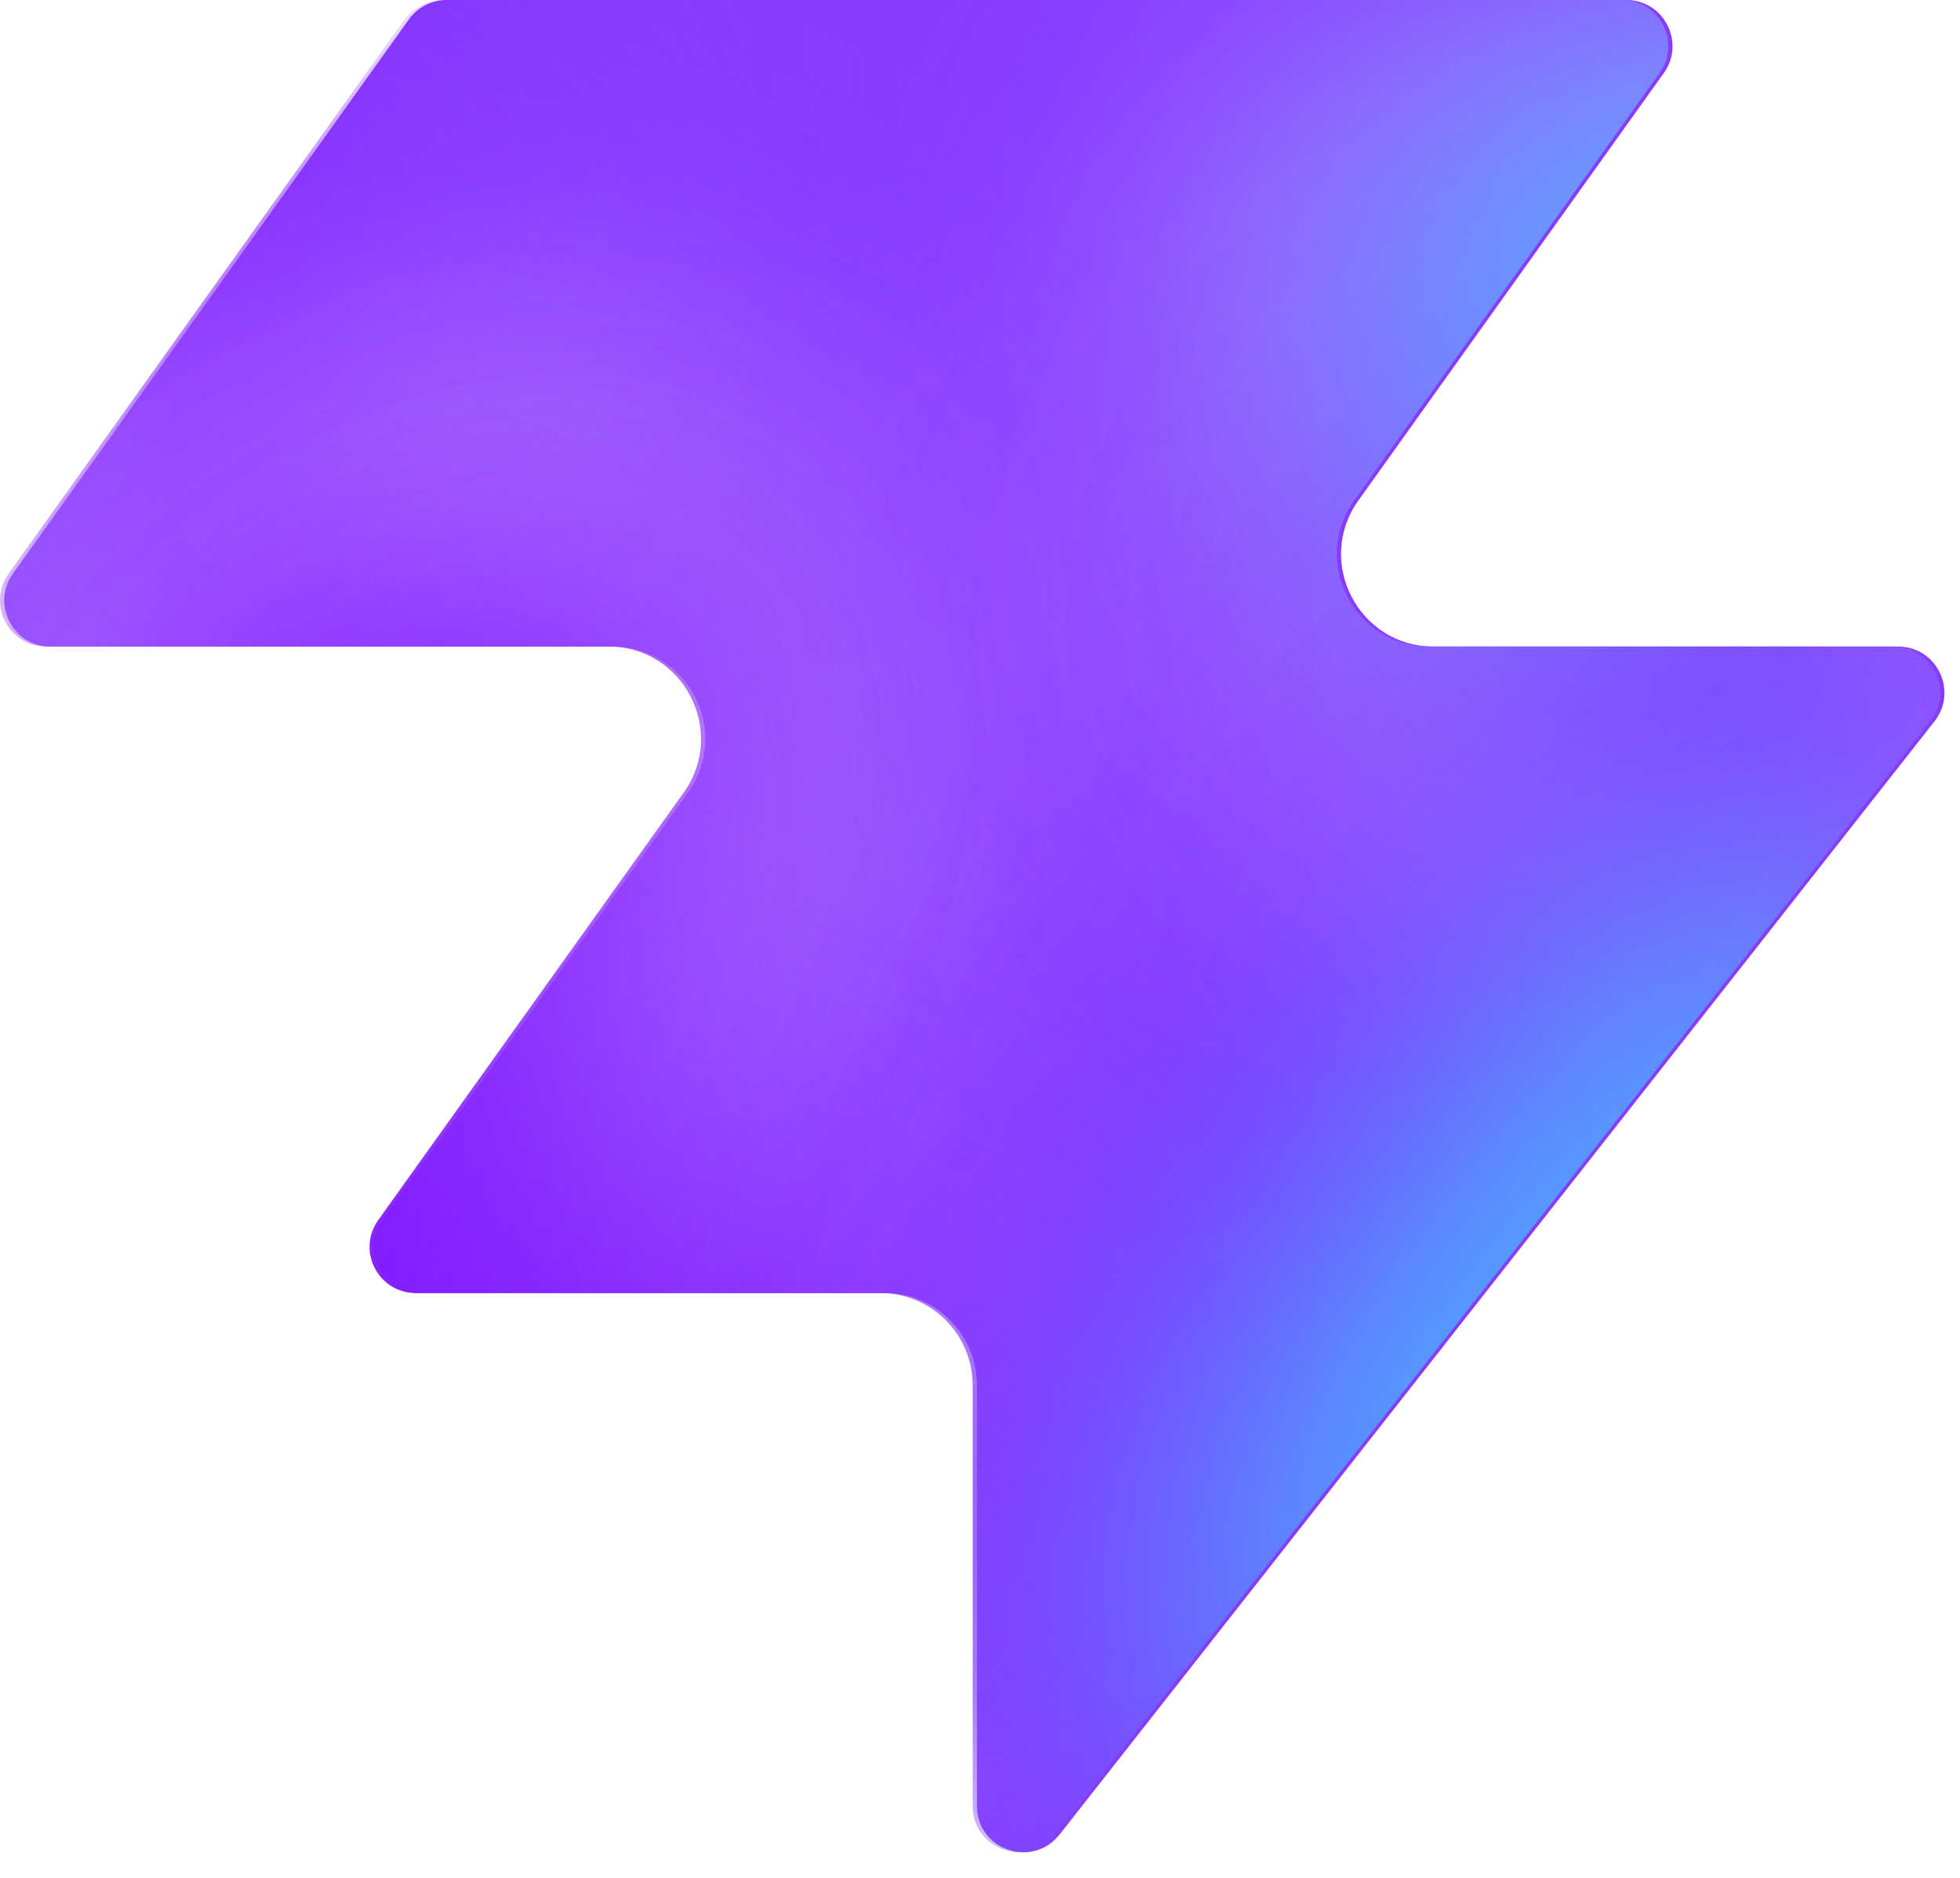
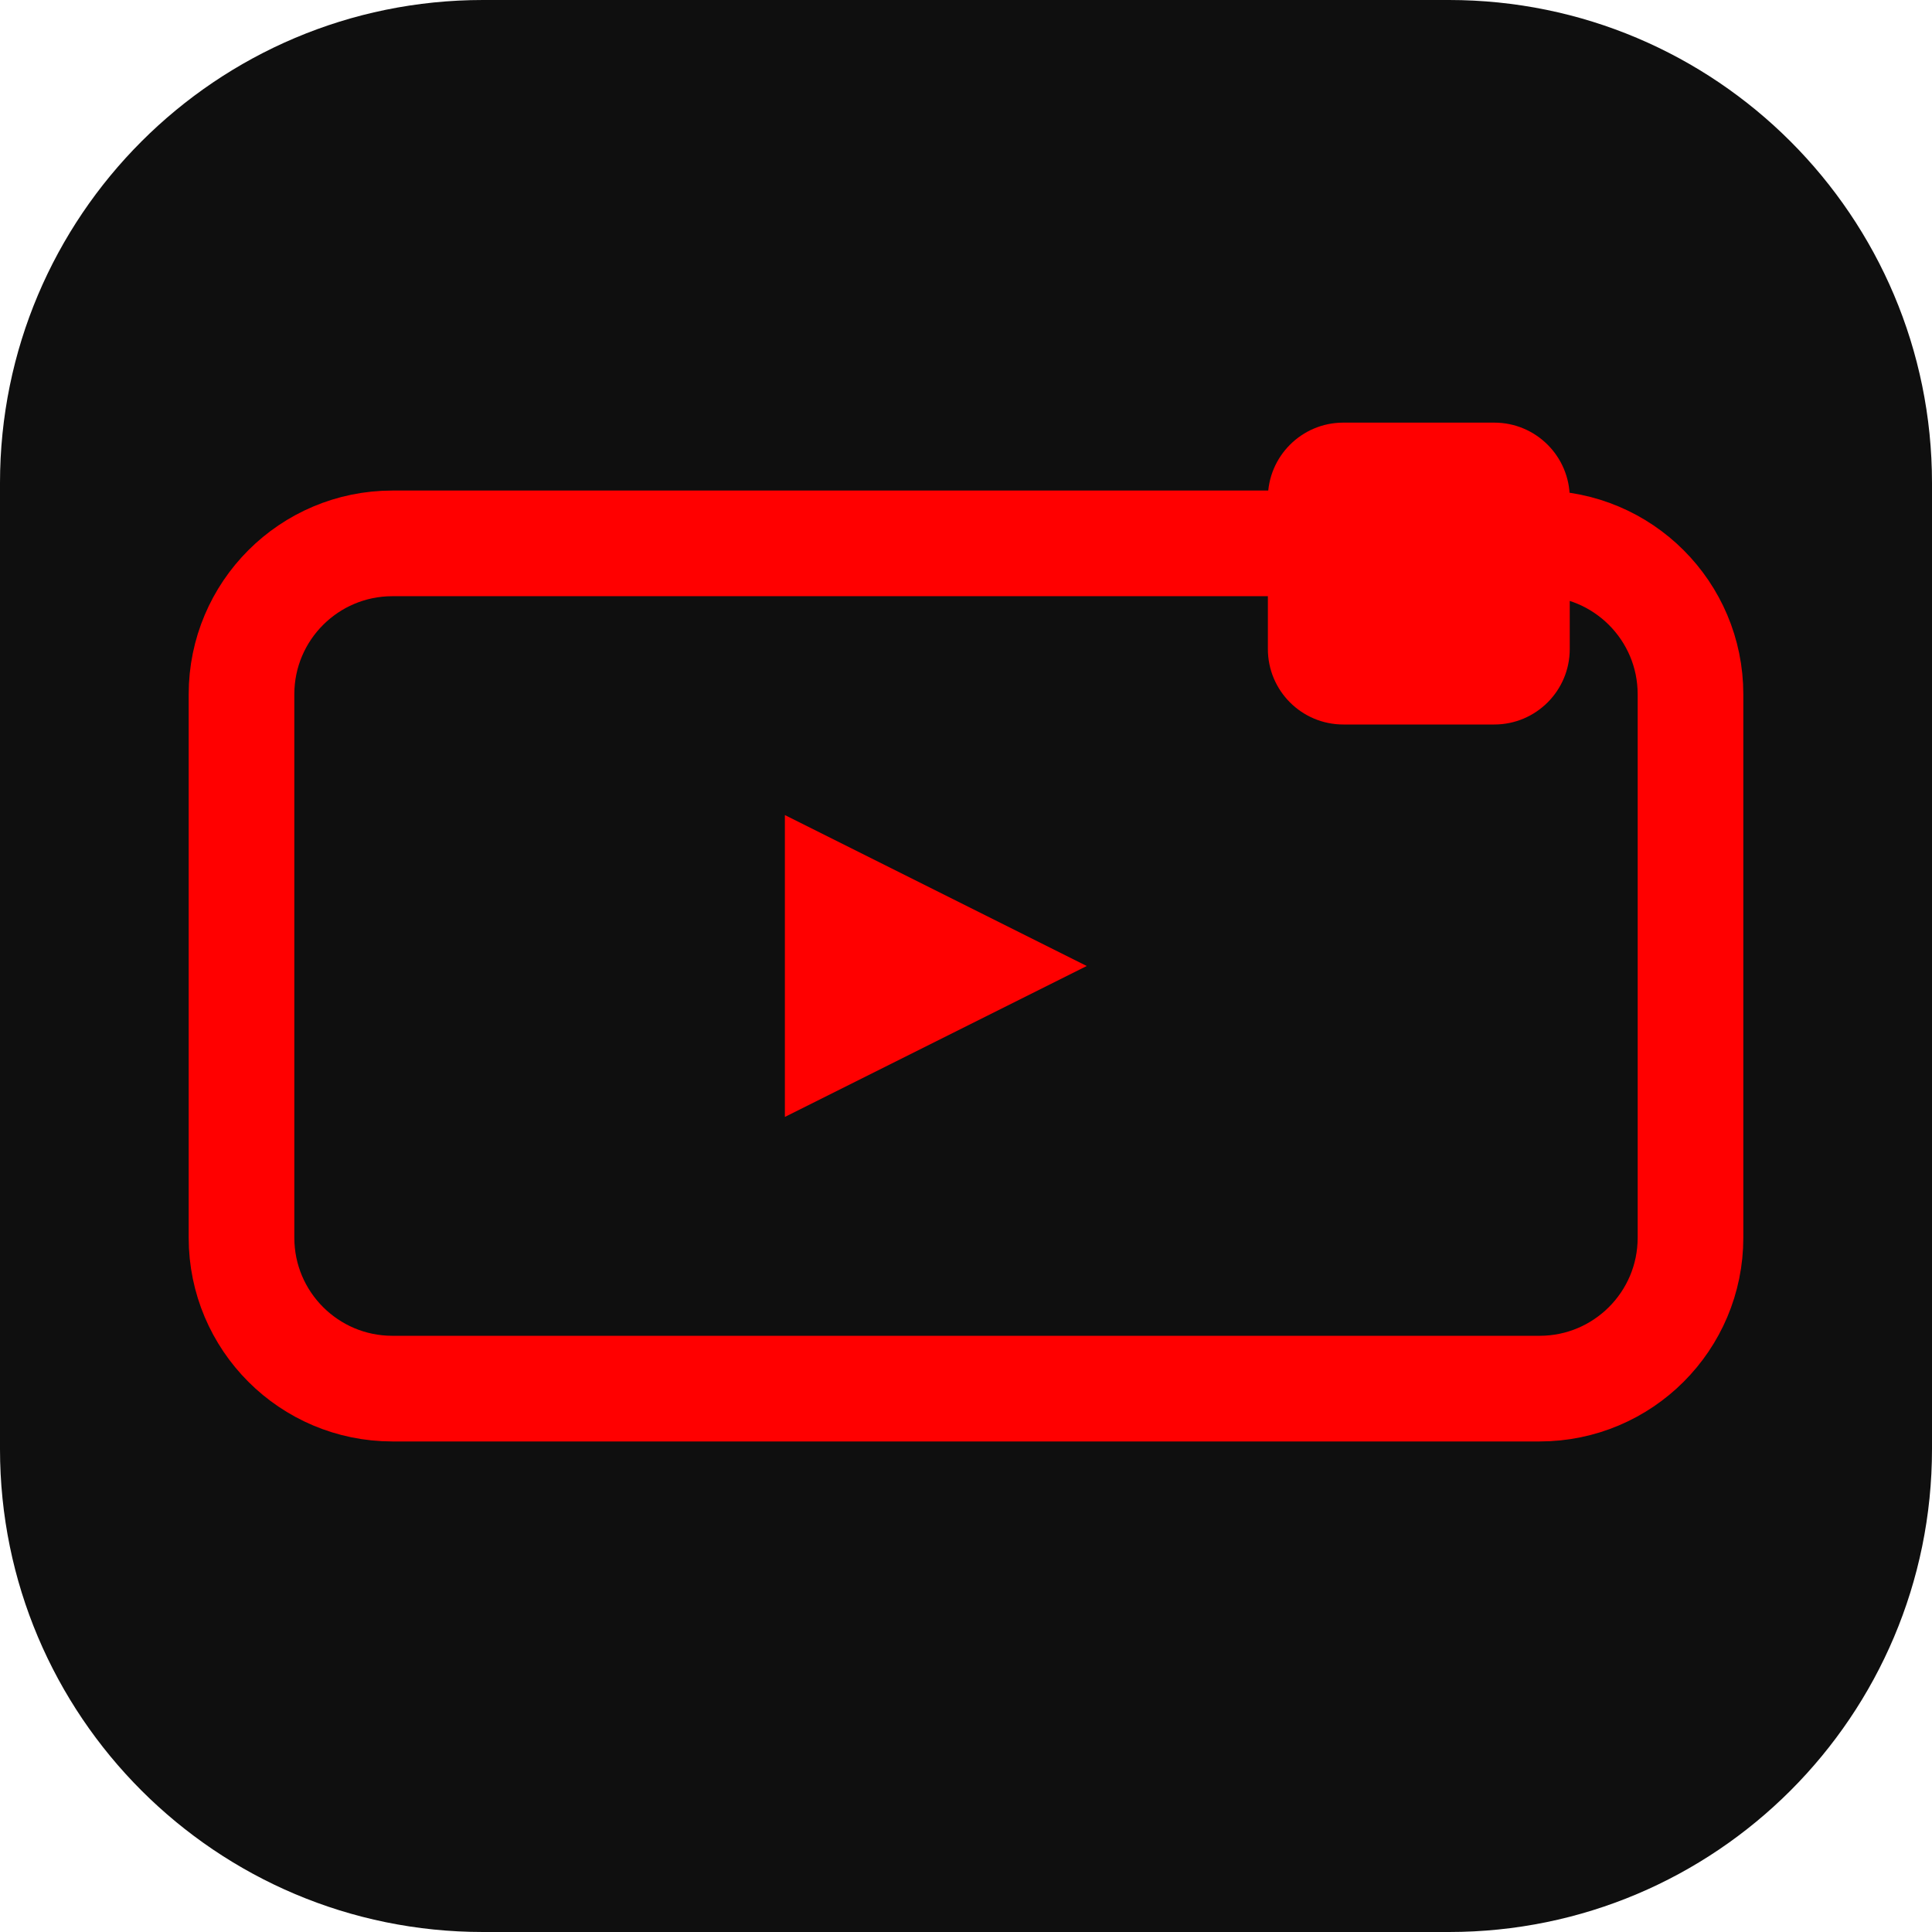
- <svg xmlns="http://www.w3.org/2000/svg" width="48" height="46" fill="none" viewBox="0 0 48 46">
-   <path fill="#863bff" d="M25.946 44.938c-.664.845-2.021.375-2.021-.698V33.937a2.26 2.26 0 0 0-2.262-2.262H10.287c-.92 0-1.456-1.04-.92-1.788l7.48-10.471c1.07-1.497 0-3.578-1.842-3.578H1.237c-.92 0-1.456-1.04-.92-1.788L10.013.474c.214-.297.556-.474.92-.474h28.894c.92 0 1.456 1.04.92 1.788l-7.48 10.471c-1.07 1.498 0 3.579 1.842 3.579h11.377c.943 0 1.473 1.088.89 1.83L25.947 44.94z" style="fill:#863bff;fill:color(display-p3 .525 .23 1);fill-opacity:1" />
-   <mask id="a" width="48" height="46" x="0" y="0" maskUnits="userSpaceOnUse" style="mask-type:alpha">
-     <path fill="#000" d="M25.842 44.938c-.664.844-2.021.375-2.021-.698V33.937a2.26 2.26 0 0 0-2.262-2.262H10.183c-.92 0-1.456-1.04-.92-1.788l7.48-10.471c1.07-1.498 0-3.579-1.842-3.579H1.133c-.92 0-1.456-1.04-.92-1.787L9.91.473c.214-.297.556-.474.92-.474h28.894c.92 0 1.456 1.04.92 1.788l-7.48 10.471c-1.07 1.498 0 3.578 1.842 3.578h11.377c.943 0 1.473 1.088.89 1.832L25.843 44.94z" style="fill:#000;fill-opacity:1" />
-   </mask>
-   <g mask="url(#a)">
-     <g filter="url(#b)">
-       <ellipse cx="5.508" cy="14.704" fill="#ede6ff" rx="5.508" ry="14.704" style="fill:#ede6ff;fill:color(display-p3 .927 .903 1);fill-opacity:1" transform="matrix(.00324 1 1 -.00324 -4.47 31.516)" />
-     </g>
-     <g filter="url(#c)">
-       <ellipse cx="10.399" cy="29.851" fill="#ede6ff" rx="10.399" ry="29.851" style="fill:#ede6ff;fill:color(display-p3 .927 .903 1);fill-opacity:1" transform="matrix(.00324 1 1 -.00324 -39.328 7.883)" />
-     </g>
-     <g filter="url(#d)">
-       <ellipse cx="5.508" cy="30.487" fill="#7e14ff" rx="5.508" ry="30.487" style="fill:#7e14ff;fill:color(display-p3 .492 .077 1);fill-opacity:1" transform="rotate(89.814 -25.913 -14.639)scale(1 -1)" />
-     </g>
-     <g filter="url(#e)">
-       <ellipse cx="5.508" cy="30.599" fill="#7e14ff" rx="5.508" ry="30.599" style="fill:#7e14ff;fill:color(display-p3 .492 .077 1);fill-opacity:1" transform="rotate(89.814 -32.644 -3.334)scale(1 -1)" />
-     </g>
-     <g filter="url(#f)">
-       <ellipse cx="5.508" cy="30.599" fill="#7e14ff" rx="5.508" ry="30.599" style="fill:#7e14ff;fill:color(display-p3 .492 .077 1);fill-opacity:1" transform="matrix(.00324 1 1 -.00324 -34.34 30.47)" />
-     </g>
-     <g filter="url(#g)">
-       <ellipse cx="14.072" cy="22.078" fill="#ede6ff" rx="14.072" ry="22.078" style="fill:#ede6ff;fill:color(display-p3 .927 .903 1);fill-opacity:1" transform="rotate(93.35 24.506 48.493)scale(-1 1)" />
-     </g>
-     <g filter="url(#h)">
-       <ellipse cx="3.47" cy="21.501" fill="#7e14ff" rx="3.47" ry="21.501" style="fill:#7e14ff;fill:color(display-p3 .492 .077 1);fill-opacity:1" transform="rotate(89.009 28.708 47.59)scale(-1 1)" />
-     </g>
-     <g filter="url(#i)">
-       <ellipse cx="3.47" cy="21.501" fill="#7e14ff" rx="3.47" ry="21.501" style="fill:#7e14ff;fill:color(display-p3 .492 .077 1);fill-opacity:1" transform="rotate(89.009 28.708 47.59)scale(-1 1)" />
-     </g>
-     <g filter="url(#j)">
-       <ellipse cx=".387" cy="8.972" fill="#7e14ff" rx="4.407" ry="29.108" style="fill:#7e14ff;fill:color(display-p3 .492 .077 1);fill-opacity:1" transform="rotate(39.51 .387 8.972)" />
-     </g>
-     <g filter="url(#k)">
-       <ellipse cx="47.523" cy="-6.092" fill="#7e14ff" rx="4.407" ry="29.108" style="fill:#7e14ff;fill:color(display-p3 .492 .077 1);fill-opacity:1" transform="rotate(37.892 47.523 -6.092)" />
-     </g>
-     <g filter="url(#l)">
-       <ellipse cx="41.412" cy="6.333" fill="#47bfff" rx="5.971" ry="9.665" style="fill:#47bfff;fill:color(display-p3 .28 .748 1);fill-opacity:1" transform="rotate(37.892 41.412 6.333)" />
-     </g>
-     <g filter="url(#m)">
-       <ellipse cx="-1.879" cy="38.332" fill="#7e14ff" rx="4.407" ry="29.108" style="fill:#7e14ff;fill:color(display-p3 .492 .077 1);fill-opacity:1" transform="rotate(37.892 -1.88 38.332)" />
-     </g>
-     <g filter="url(#n)">
-       <ellipse cx="-1.879" cy="38.332" fill="#7e14ff" rx="4.407" ry="29.108" style="fill:#7e14ff;fill:color(display-p3 .492 .077 1);fill-opacity:1" transform="rotate(37.892 -1.88 38.332)" />
-     </g>
-     <g filter="url(#o)">
-       <ellipse cx="35.651" cy="29.907" fill="#7e14ff" rx="4.407" ry="29.108" style="fill:#7e14ff;fill:color(display-p3 .492 .077 1);fill-opacity:1" transform="rotate(37.892 35.651 29.907)" />
-     </g>
-     <g filter="url(#p)">
-       <ellipse cx="38.418" cy="32.4" fill="#47bfff" rx="5.971" ry="15.297" style="fill:#47bfff;fill:color(display-p3 .28 .748 1);fill-opacity:1" transform="rotate(37.892 38.418 32.4)" />
-     </g>
-   </g>
-   <defs>
-     <filter id="b" width="60.045" height="41.654" x="-19.77" y="16.149" color-interpolation-filters="sRGB" filterUnits="userSpaceOnUse">
-       <feFlood flood-opacity="0" result="BackgroundImageFix" />
-       <feBlend in="SourceGraphic" in2="BackgroundImageFix" result="shape" />
-       <feGaussianBlur result="effect1_foregroundBlur_2002_17158" stdDeviation="7.659" />
-     </filter>
-     <filter id="c" width="90.34" height="51.437" x="-54.613" y="-7.533" color-interpolation-filters="sRGB" filterUnits="userSpaceOnUse">
-       <feFlood flood-opacity="0" result="BackgroundImageFix" />
-       <feBlend in="SourceGraphic" in2="BackgroundImageFix" result="shape" />
-       <feGaussianBlur result="effect1_foregroundBlur_2002_17158" stdDeviation="7.659" />
-     </filter>
-     <filter id="d" width="79.355" height="29.4" x="-49.64" y="2.03" color-interpolation-filters="sRGB" filterUnits="userSpaceOnUse">
-       <feFlood flood-opacity="0" result="BackgroundImageFix" />
-       <feBlend in="SourceGraphic" in2="BackgroundImageFix" result="shape" />
-       <feGaussianBlur result="effect1_foregroundBlur_2002_17158" stdDeviation="4.596" />
-     </filter>
-     <filter id="e" width="79.579" height="29.4" x="-45.045" y="20.029" color-interpolation-filters="sRGB" filterUnits="userSpaceOnUse">
-       <feFlood flood-opacity="0" result="BackgroundImageFix" />
-       <feBlend in="SourceGraphic" in2="BackgroundImageFix" result="shape" />
-       <feGaussianBlur result="effect1_foregroundBlur_2002_17158" stdDeviation="4.596" />
-     </filter>
-     <filter id="f" width="79.579" height="29.4" x="-43.513" y="21.178" color-interpolation-filters="sRGB" filterUnits="userSpaceOnUse">
-       <feFlood flood-opacity="0" result="BackgroundImageFix" />
-       <feBlend in="SourceGraphic" in2="BackgroundImageFix" result="shape" />
-       <feGaussianBlur result="effect1_foregroundBlur_2002_17158" stdDeviation="4.596" />
-     </filter>
-     <filter id="g" width="74.749" height="58.852" x="15.756" y="-17.901" color-interpolation-filters="sRGB" filterUnits="userSpaceOnUse">
-       <feFlood flood-opacity="0" result="BackgroundImageFix" />
-       <feBlend in="SourceGraphic" in2="BackgroundImageFix" result="shape" />
-       <feGaussianBlur result="effect1_foregroundBlur_2002_17158" stdDeviation="7.659" />
-     </filter>
-     <filter id="h" width="61.377" height="25.362" x="23.548" y="2.284" color-interpolation-filters="sRGB" filterUnits="userSpaceOnUse">
-       <feFlood flood-opacity="0" result="BackgroundImageFix" />
-       <feBlend in="SourceGraphic" in2="BackgroundImageFix" result="shape" />
-       <feGaussianBlur result="effect1_foregroundBlur_2002_17158" stdDeviation="4.596" />
-     </filter>
-     <filter id="i" width="61.377" height="25.362" x="23.548" y="2.284" color-interpolation-filters="sRGB" filterUnits="userSpaceOnUse">
-       <feFlood flood-opacity="0" result="BackgroundImageFix" />
-       <feBlend in="SourceGraphic" in2="BackgroundImageFix" result="shape" />
-       <feGaussianBlur result="effect1_foregroundBlur_2002_17158" stdDeviation="4.596" />
-     </filter>
-     <filter id="j" width="56.045" height="63.649" x="-27.636" y="-22.853" color-interpolation-filters="sRGB" filterUnits="userSpaceOnUse">
-       <feFlood flood-opacity="0" result="BackgroundImageFix" />
-       <feBlend in="SourceGraphic" in2="BackgroundImageFix" result="shape" />
-       <feGaussianBlur result="effect1_foregroundBlur_2002_17158" stdDeviation="4.596" />
-     </filter>
-     <filter id="k" width="54.814" height="64.646" x="20.116" y="-38.415" color-interpolation-filters="sRGB" filterUnits="userSpaceOnUse">
-       <feFlood flood-opacity="0" result="BackgroundImageFix" />
-       <feBlend in="SourceGraphic" in2="BackgroundImageFix" result="shape" />
-       <feGaussianBlur result="effect1_foregroundBlur_2002_17158" stdDeviation="4.596" />
-     </filter>
-     <filter id="l" width="33.541" height="35.313" x="24.641" y="-11.323" color-interpolation-filters="sRGB" filterUnits="userSpaceOnUse">
-       <feFlood flood-opacity="0" result="BackgroundImageFix" />
-       <feBlend in="SourceGraphic" in2="BackgroundImageFix" result="shape" />
-       <feGaussianBlur result="effect1_foregroundBlur_2002_17158" stdDeviation="4.596" />
-     </filter>
-     <filter id="m" width="54.814" height="64.646" x="-29.286" y="6.009" color-interpolation-filters="sRGB" filterUnits="userSpaceOnUse">
-       <feFlood flood-opacity="0" result="BackgroundImageFix" />
-       <feBlend in="SourceGraphic" in2="BackgroundImageFix" result="shape" />
-       <feGaussianBlur result="effect1_foregroundBlur_2002_17158" stdDeviation="4.596" />
-     </filter>
-     <filter id="n" width="54.814" height="64.646" x="-29.286" y="6.009" color-interpolation-filters="sRGB" filterUnits="userSpaceOnUse">
-       <feFlood flood-opacity="0" result="BackgroundImageFix" />
-       <feBlend in="SourceGraphic" in2="BackgroundImageFix" result="shape" />
-       <feGaussianBlur result="effect1_foregroundBlur_2002_17158" stdDeviation="4.596" />
-     </filter>
-     <filter id="o" width="54.814" height="64.646" x="8.244" y="-2.416" color-interpolation-filters="sRGB" filterUnits="userSpaceOnUse">
-       <feFlood flood-opacity="0" result="BackgroundImageFix" />
-       <feBlend in="SourceGraphic" in2="BackgroundImageFix" result="shape" />
-       <feGaussianBlur result="effect1_foregroundBlur_2002_17158" stdDeviation="4.596" />
-     </filter>
-     <filter id="p" width="39.409" height="43.623" x="18.713" y="10.588" color-interpolation-filters="sRGB" filterUnits="userSpaceOnUse">
-       <feFlood flood-opacity="0" result="BackgroundImageFix" />
-       <feBlend in="SourceGraphic" in2="BackgroundImageFix" result="shape" />
-       <feGaussianBlur result="effect1_foregroundBlur_2002_17158" stdDeviation="4.596" />
-     </filter>
-   </defs>
+ <svg xmlns="http://www.w3.org/2000/svg" viewBox="0 0 32 32" fill="none">
+   <rect width="32" height="32" rx="8" fill="#0F0F0F" />
+   <rect x="4" y="9" width="24" height="14" rx="2.5" stroke="#FF0000" stroke-width="1.75" fill="none" />
+   <path d="M13 13.5v5l5-2.5-5-2.5z" fill="#FF0000" />
+   <rect x="21" y="7" width="5" height="5" rx="1.25" fill="#FF0000" />
</svg>
